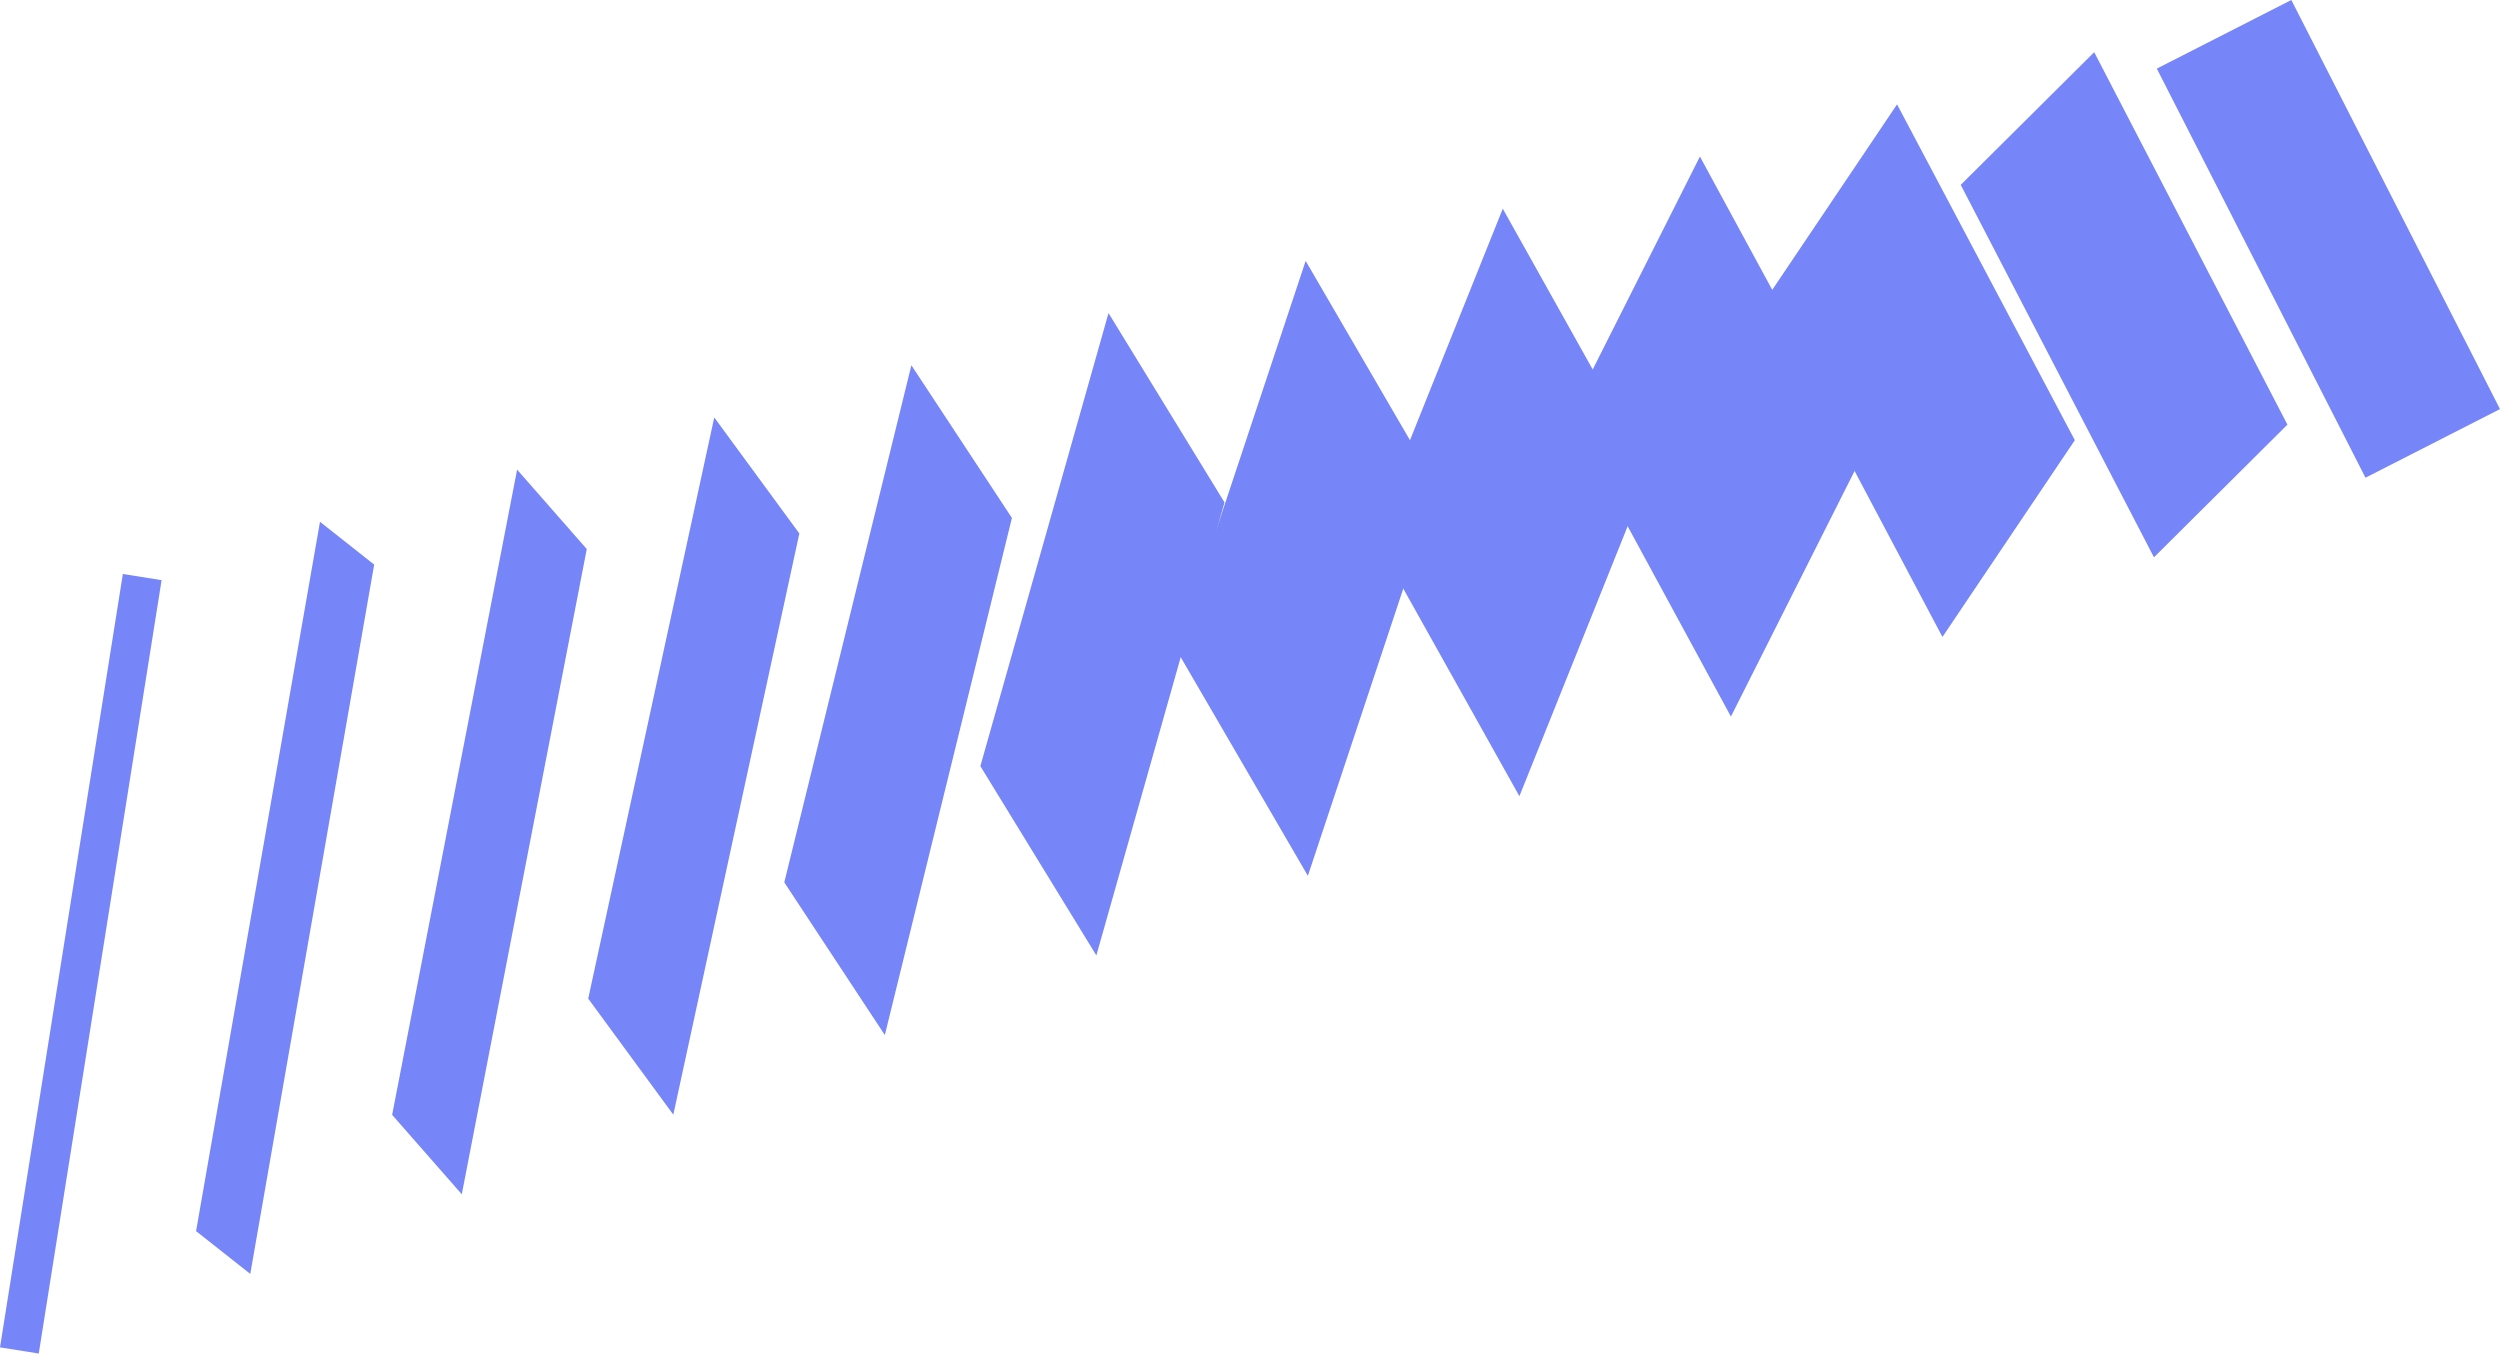
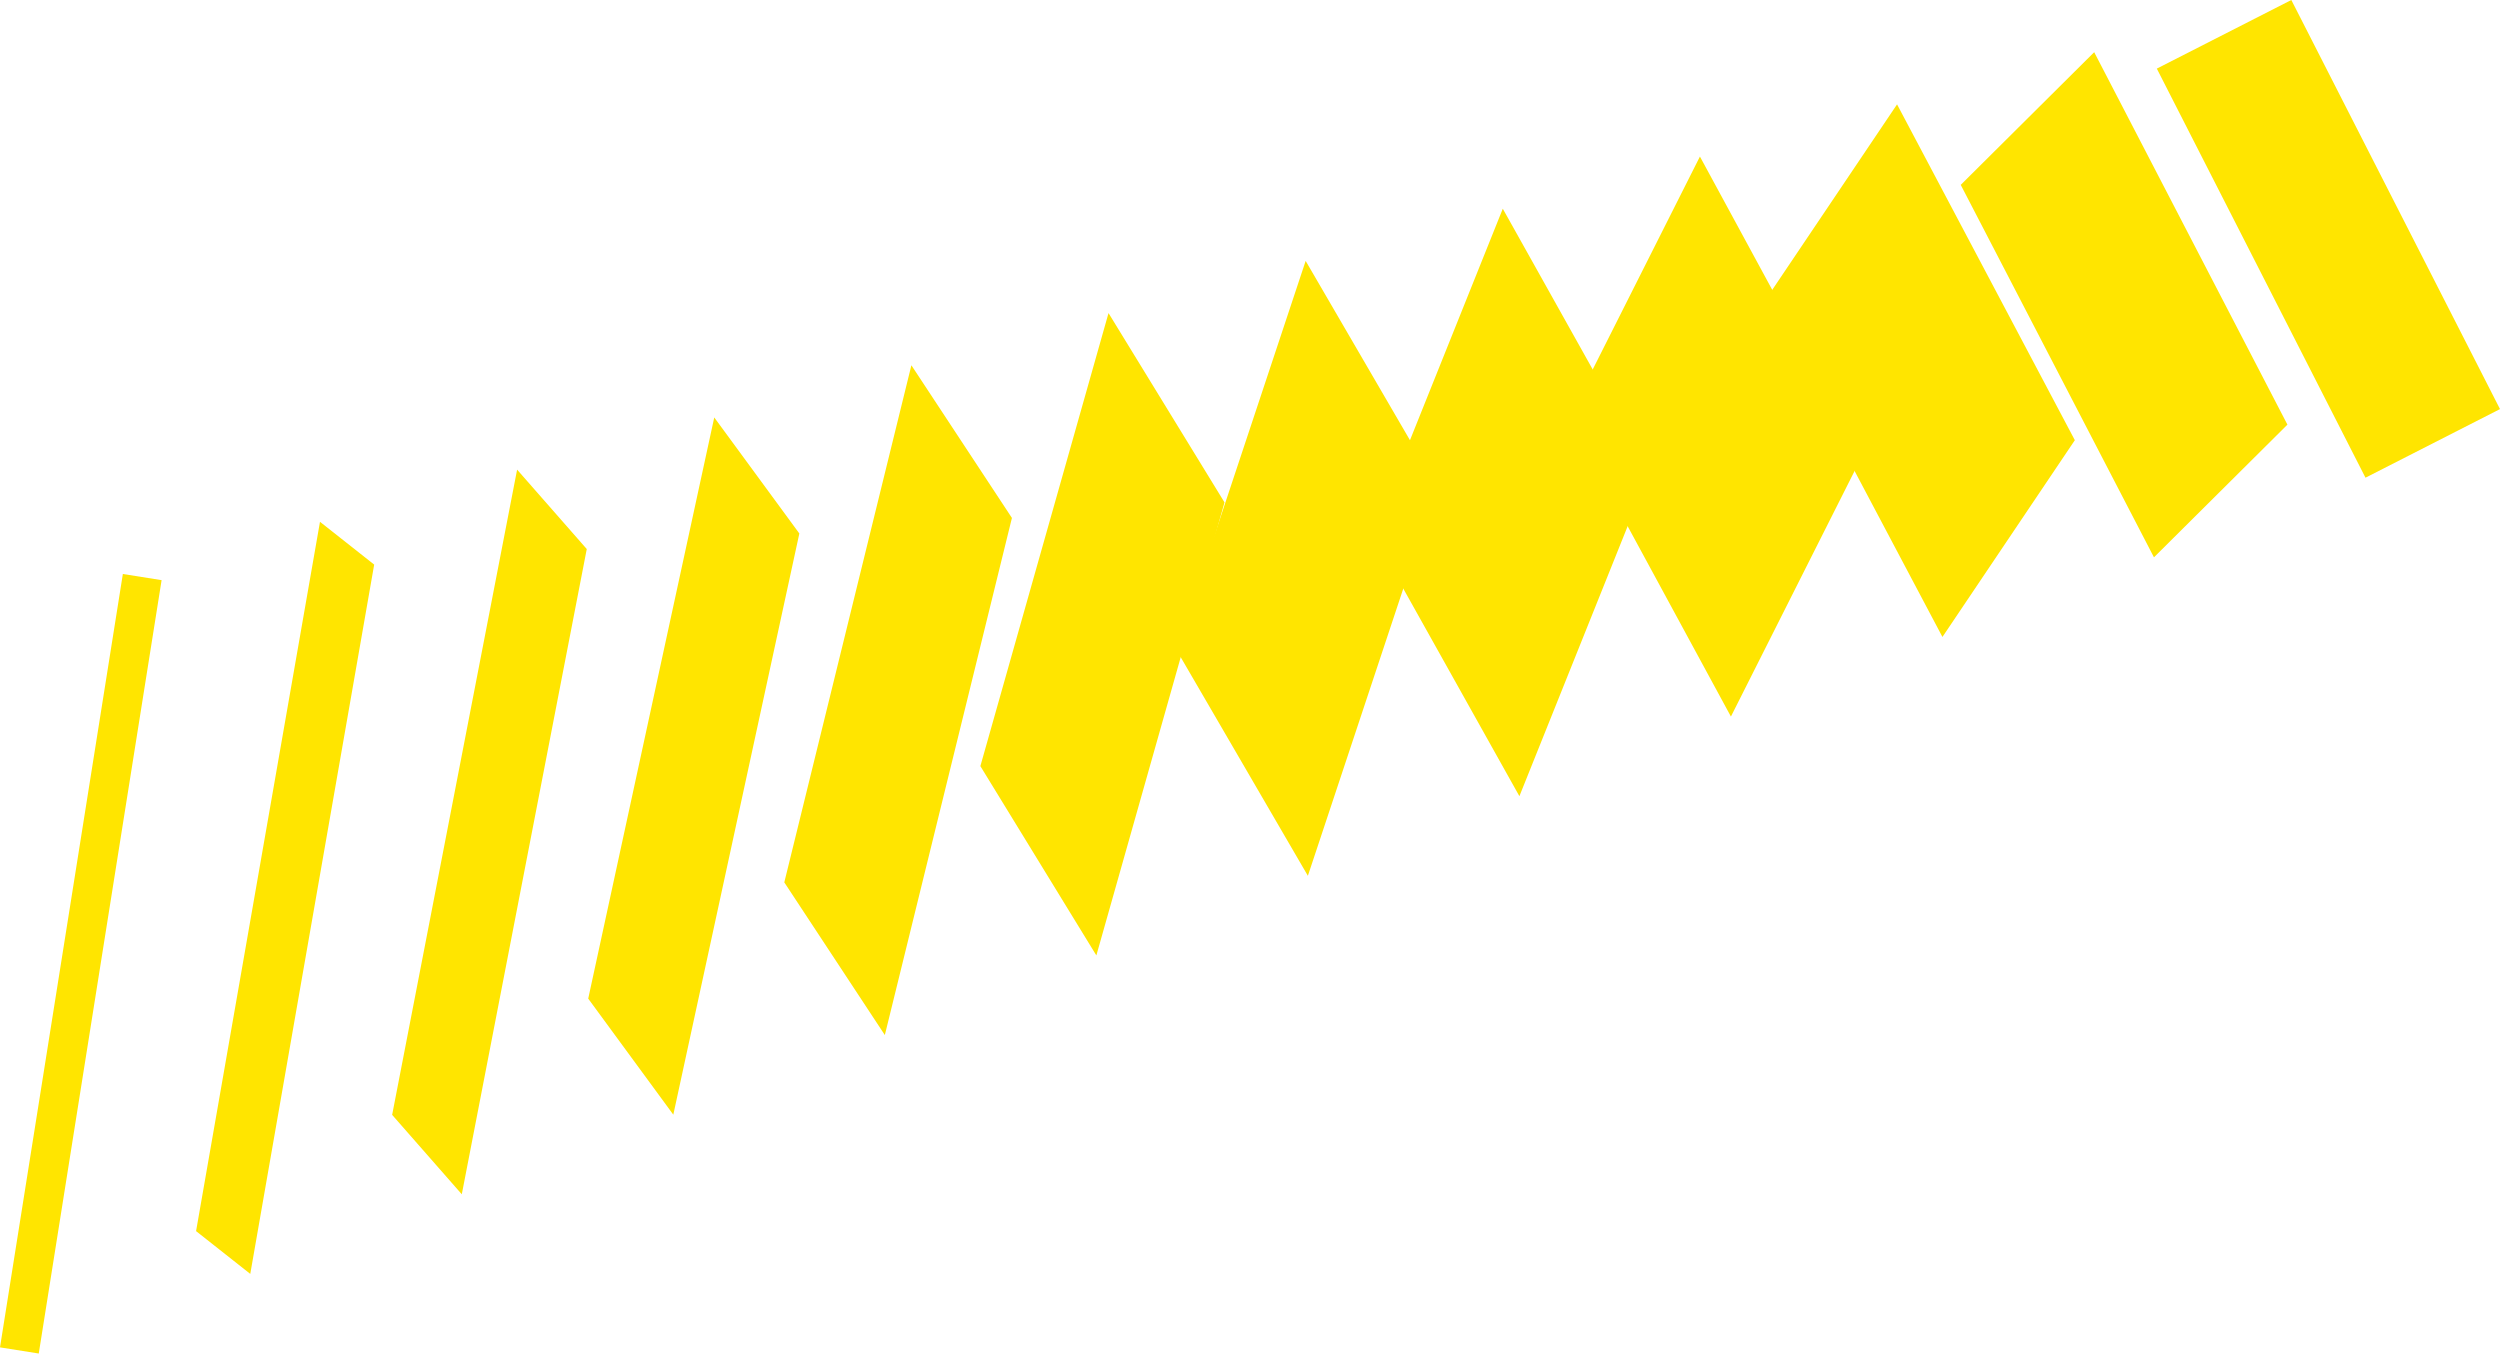
<svg xmlns="http://www.w3.org/2000/svg" id="uuid-0e92b499-a6fe-45d3-83b7-11b8d4b7a8aa" data-name="Layer_2" width="1613.362" height="873.489" viewBox="0 0 1613.362 873.489">
  <g id="uuid-19b9dbf5-b85d-40a7-80c9-427f4e09a20b" data-name="Layer_1">
    <g>
-       <rect x="-200.531" y="609.296" width="505.35" height="25.32" transform="translate(-570.2913 575.8797) rotate(-80.9739)" style="fill:#7685F7" />
-       <polygon points="161.511 822.106 126.535 794.495 206.501 336.749 241.476 364.361 161.511 822.106" style="fill:#7685F7" />
-       <polygon points="298.015 770.724 253.07 719.473 333.72 303.074 378.665 354.325 298.015 770.724" style="fill:#7685F7" />
-       <polygon points="434.519 719.342 379.605 644.452 460.94 269.399 515.853 344.289 434.519 719.342" style="fill:#7685F7" />
-       <polygon points="571.023 667.96 506.14 569.431 588.159 235.724 653.042 334.253 571.023 667.96" style="fill:#7685F7" />
-       <polygon points="707.527 616.577 632.676 494.409 715.379 202.049 790.23 324.218 707.527 616.577" style="fill:#7685F7" />
-       <polygon points="844.031 565.195 759.211 419.388 842.598 168.375 927.419 314.182 844.031 565.195" style="fill:#7685F7" />
-       <polygon points="980.535 513.813 885.746 344.366 969.818 134.7 1064.608 304.146 980.535 513.813" style="fill:#7685F7" />
-       <polygon points="1117.04 462.431 1012.281 269.345 1097.037 101.025 1201.796 294.11 1117.04 462.431" style="fill:#7685F7" />
-       <polygon points="1253.544 411.048 1138.816 194.324 1224.257 67.35 1338.985 284.075 1253.544 411.048" style="fill:#7685F7" />
-       <polygon points="1390.048 359.666 1265.351 119.302 1351.477 33.675 1476.173 274.039 1390.048 359.666" style="fill:#7685F7" />
-       <rect x="1453.899" y="5.959" width="97.451" height="296.365" transform="translate(94.0417 699.6092) rotate(-27.0257)" style="fill:#7685F7" />
+       <rect x="-200.531" y="609.296" width="505.35" height="25.32" transform="translate(-570.2913 575.8797) rotate(-80.9739)" style="fill:#FFE500" />
+       <polygon points="161.511 822.106 126.535 794.495 206.501 336.749 241.476 364.361 161.511 822.106" style="fill:#FFE500" />
+       <polygon points="298.015 770.724 253.07 719.473 333.72 303.074 378.665 354.325 298.015 770.724" style="fill:#FFE500" />
+       <polygon points="434.519 719.342 379.605 644.452 460.94 269.399 515.853 344.289 434.519 719.342" style="fill:#FFE500" />
+       <polygon points="571.023 667.96 506.14 569.431 588.159 235.724 653.042 334.253 571.023 667.96" style="fill:#FFE500" />
+       <polygon points="707.527 616.577 632.676 494.409 715.379 202.049 790.23 324.218 707.527 616.577" style="fill:#FFE500" />
+       <polygon points="844.031 565.195 759.211 419.388 842.598 168.375 927.419 314.182 844.031 565.195" style="fill:#FFE500" />
+       <polygon points="980.535 513.813 885.746 344.366 969.818 134.7 1064.608 304.146 980.535 513.813" style="fill:#FFE500" />
+       <polygon points="1117.04 462.431 1012.281 269.345 1097.037 101.025 1201.796 294.11 1117.04 462.431" style="fill:#FFE500" />
+       <polygon points="1253.544 411.048 1138.816 194.324 1224.257 67.35 1338.985 284.075 1253.544 411.048" style="fill:#FFE500" />
+       <polygon points="1390.048 359.666 1265.351 119.302 1351.477 33.675 1476.173 274.039 1390.048 359.666" style="fill:#FFE500" />
+       <rect x="1453.899" y="5.959" width="97.451" height="296.365" transform="translate(94.0417 699.6092) rotate(-27.0257)" style="fill:#FFE500" />
    </g>
  </g>
</svg>
